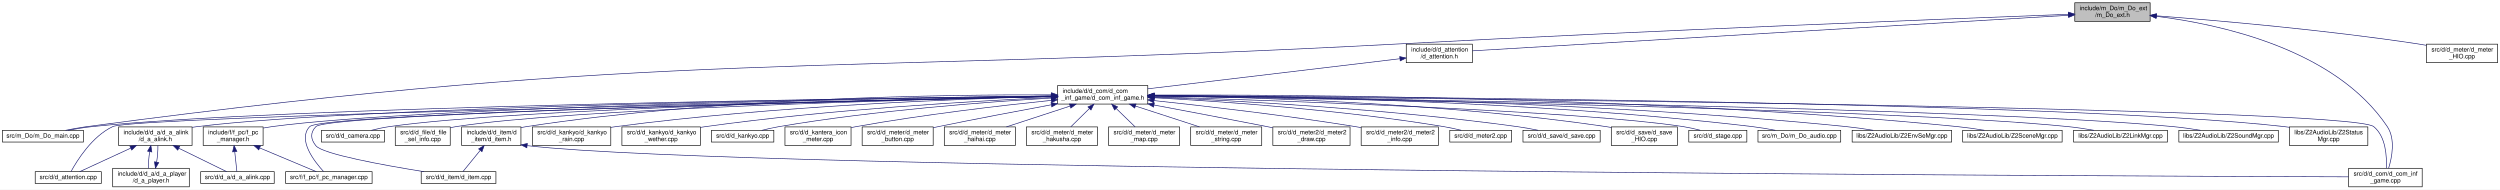
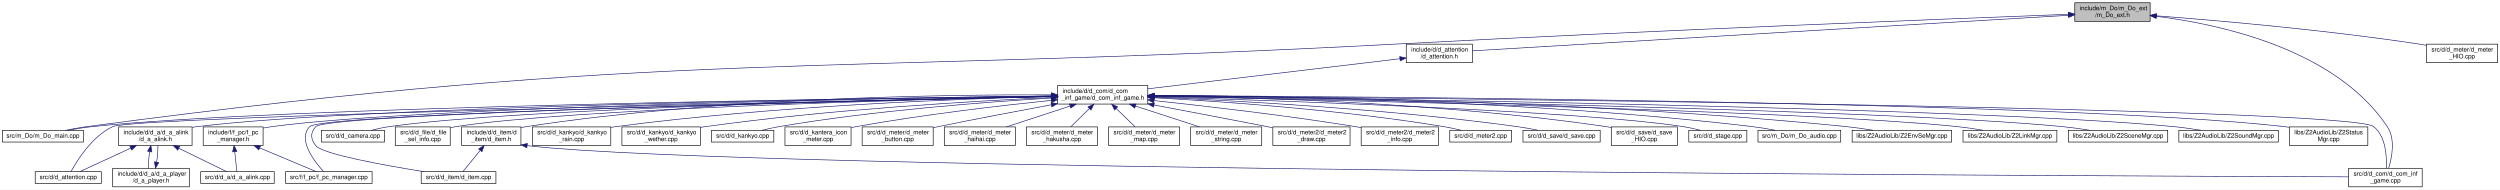
<svg xmlns="http://www.w3.org/2000/svg" xmlns:xlink="http://www.w3.org/1999/xlink" width="4048pt" height="307pt" viewBox="0.00 0.00 4048.00 307.00">
  <g id="graph0" class="graph" transform="scale(1 1) rotate(0) translate(4 303)">
    <polygon fill="white" stroke="transparent" points="-4,4 -4,-303 4044,-303 4044,4 -4,4" />
    <g id="node1" class="node">
      <g id="a_node1">
        <a xlink:title=" ">
          <polygon fill="#bfbfbf" stroke="black" points="3355.5,-268.5 3355.5,-298.5 3477.5,-298.5 3477.5,-268.5 3355.5,-268.5" />
          <text text-anchor="start" x="3363.5" y="-286.5" font-family="Helvetica,sans-Serif" font-size="10.00">include/m_Do/m_Do_ext</text>
          <text text-anchor="middle" x="3416.5" y="-275.5" font-family="Helvetica,sans-Serif" font-size="10.00">/m_Do_ext.h</text>
        </a>
      </g>
    </g>
    <g id="node2" class="node">
      <g id="a_node2">
        <a xlink:href="d__com__inf__game_8cpp.html" target="_top" xlink:title=" ">
          <polygon fill="white" stroke="black" points="3799,-0.5 3799,-30.5 3918,-30.5 3918,-0.5 3799,-0.5" />
          <text text-anchor="start" x="3807" y="-18.5" font-family="Helvetica,sans-Serif" font-size="10.00">src/d/d_com/d_com_inf</text>
          <text text-anchor="middle" x="3858.5" y="-7.5" font-family="Helvetica,sans-Serif" font-size="10.00">_game.cpp</text>
        </a>
      </g>
    </g>
    <g id="edge1" class="edge">
      <path fill="none" stroke="midnightblue" d="M3487.51,-276.63C3590.34,-263.87 3777.54,-223.69 3861.5,-98 3875.03,-77.75 3869.02,-47.92 3863.63,-30.52" />
      <polygon fill="midnightblue" stroke="midnightblue" points="3487.04,-273.16 3477.53,-277.81 3487.87,-280.11 3487.04,-273.16" />
    </g>
    <g id="node3" class="node">
      <g id="a_node3">
        <a xlink:href="d__meter__HIO_8cpp.html" target="_top" xlink:title=" ">
          <polygon fill="white" stroke="black" points="3925,-201.5 3925,-231.5 4040,-231.5 4040,-201.5 3925,-201.5" />
          <text text-anchor="start" x="3933" y="-219.5" font-family="Helvetica,sans-Serif" font-size="10.00">src/d/d_meter/d_meter</text>
          <text text-anchor="middle" x="3982.5" y="-208.5" font-family="Helvetica,sans-Serif" font-size="10.00">_HIO.cpp</text>
        </a>
      </g>
    </g>
    <g id="edge2" class="edge">
      <path fill="none" stroke="midnightblue" d="M3487.78,-277.39C3584.05,-270 3760.82,-254.67 3910.5,-232 3915.16,-231.29 3919.98,-230.49 3924.82,-229.63" />
      <polygon fill="midnightblue" stroke="midnightblue" points="3487.29,-273.92 3477.58,-278.17 3487.82,-280.9 3487.29,-273.92" />
    </g>
    <g id="node4" class="node">
      <g id="a_node4">
        <a xlink:href="m__Do__main_8cpp.html" target="_top" xlink:title=" ">
          <polygon fill="white" stroke="black" points="0,-73 0,-92 131,-92 131,-73 0,-73" />
          <text text-anchor="middle" x="65.5" y="-80" font-family="Helvetica,sans-Serif" font-size="10.00">src/m_Do/m_Do_main.cpp</text>
        </a>
      </g>
    </g>
    <g id="edge3" class="edge">
      <path fill="none" stroke="midnightblue" d="M3345.04,-279.85C3164.03,-273.02 2672.72,-253.85 2263.5,-232 1317.64,-181.5 1075.44,-222.84 136.5,-98 125.28,-96.51 113.17,-94.27 102.19,-92" />
      <polygon fill="midnightblue" stroke="midnightblue" points="3345.11,-283.35 3355.23,-280.23 3345.37,-276.36 3345.11,-283.35" />
    </g>
    <g id="node5" class="node">
      <g id="a_node5">
        <a xlink:href="d__attention_8h.html" target="_top" xlink:title=" ">
          <polygon fill="white" stroke="black" points="2273,-201.5 2273,-231.5 2380,-231.5 2380,-201.5 2273,-201.5" />
          <text text-anchor="start" x="2281" y="-219.5" font-family="Helvetica,sans-Serif" font-size="10.00">include/d/d_attention</text>
          <text text-anchor="middle" x="2326.5" y="-208.5" font-family="Helvetica,sans-Serif" font-size="10.00">/d_attention.h</text>
        </a>
      </g>
    </g>
    <g id="edge4" class="edge">
      <path fill="none" stroke="midnightblue" d="M3345.18,-278.25C3141.41,-266.1 2559.84,-231.41 2380.09,-220.7" />
      <polygon fill="midnightblue" stroke="midnightblue" points="3344.98,-281.74 3355.17,-278.84 3345.39,-274.75 3344.98,-281.74" />
    </g>
    <g id="node6" class="node">
      <g id="a_node6">
        <a xlink:href="d__com__inf__game_8h.html" target="_top" xlink:title=" ">
          <polygon fill="white" stroke="black" points="1708.5,-134.5 1708.5,-164.5 1854.5,-164.5 1854.5,-134.5 1708.5,-134.5" />
          <text text-anchor="start" x="1716.5" y="-152.5" font-family="Helvetica,sans-Serif" font-size="10.00">include/d/d_com/d_com</text>
          <text text-anchor="middle" x="1781.5" y="-141.5" font-family="Helvetica,sans-Serif" font-size="10.00">_inf_game/d_com_inf_game.h</text>
        </a>
      </g>
    </g>
    <g id="edge5" class="edge">
      <path fill="none" stroke="midnightblue" d="M2262.6,-207.88C2160.71,-195.73 1961.98,-172.02 1854.58,-159.22" />
      <polygon fill="midnightblue" stroke="midnightblue" points="2262.41,-211.38 2272.75,-209.09 2263.24,-204.43 2262.41,-211.38" />
    </g>
    <g id="edge8" class="edge">
      <path fill="none" stroke="midnightblue" d="M1864.83,-147.84C2245.3,-144.65 3800.58,-129.67 3839.5,-98 3859.33,-81.86 3860.88,-49.39 3859.9,-30.67" />
      <polygon fill="midnightblue" stroke="midnightblue" points="1864.69,-144.34 1854.72,-147.92 1864.75,-151.34 1864.69,-144.34" />
    </g>
    <g id="edge28" class="edge">
      <path fill="none" stroke="midnightblue" d="M1697.83,-147.56C1408.46,-144.05 451.16,-130.24 145.5,-98 132.59,-96.64 118.62,-94.38 106.03,-92.05" />
      <polygon fill="midnightblue" stroke="midnightblue" points="1698.2,-151.06 1708.25,-147.69 1698.29,-144.07 1698.2,-151.06" />
    </g>
    <g id="node7" class="node">
      <g id="a_node7">
        <a xlink:href="d__attention_8cpp.html" target="_top" xlink:title=" ">
          <polygon fill="white" stroke="black" points="53,-6 53,-25 160,-25 160,-6 53,-6" />
          <text text-anchor="middle" x="106.5" y="-13" font-family="Helvetica,sans-Serif" font-size="10.00">src/d/d_attention.cpp</text>
        </a>
      </g>
    </g>
    <g id="edge6" class="edge">
      <path fill="none" stroke="midnightblue" d="M1698.13,-146.77C1373.91,-139.92 213.18,-114.3 178.5,-98 145.01,-82.26 120.6,-42.85 110.99,-25.24" />
      <polygon fill="midnightblue" stroke="midnightblue" points="1698.32,-150.27 1708.39,-146.98 1698.47,-143.27 1698.32,-150.27" />
    </g>
    <g id="node8" class="node">
      <g id="a_node8">
        <a xlink:href="d__camera_8cpp.html" target="_top" xlink:title=" ">
          <polygon fill="white" stroke="black" points="516.5,-73 516.5,-92 618.5,-92 618.5,-73 516.5,-73" />
          <text text-anchor="middle" x="567.5" y="-80" font-family="Helvetica,sans-Serif" font-size="10.00">src/d/d_camera.cpp</text>
        </a>
      </g>
    </g>
    <g id="edge7" class="edge">
      <path fill="none" stroke="midnightblue" d="M1698.1,-146.99C1469.04,-142.5 833.55,-127.67 626.5,-98 616.89,-96.62 606.57,-94.36 597.29,-92.03" />
      <polygon fill="midnightblue" stroke="midnightblue" points="1698.3,-150.49 1708.37,-147.19 1698.44,-143.5 1698.3,-150.49" />
    </g>
    <g id="node9" class="node">
      <g id="a_node9">
        <a xlink:href="d__file__sel__info_8cpp.html" target="_top" xlink:title=" ">
          <polygon fill="white" stroke="black" points="636,-67.5 636,-97.5 725,-97.5 725,-67.5 636,-67.5" />
          <text text-anchor="start" x="644" y="-85.5" font-family="Helvetica,sans-Serif" font-size="10.00">src/d/d_file/d_file</text>
          <text text-anchor="middle" x="680.5" y="-74.5" font-family="Helvetica,sans-Serif" font-size="10.00">_sel_info.cpp</text>
        </a>
      </g>
    </g>
    <g id="edge9" class="edge">
      <path fill="none" stroke="midnightblue" d="M1698.1,-146.78C1484.13,-142 919.58,-126.97 734.5,-98 731.43,-97.52 728.29,-96.93 725.13,-96.27" />
      <polygon fill="midnightblue" stroke="midnightblue" points="1698.25,-150.29 1708.32,-147.01 1698.4,-143.29 1698.25,-150.29" />
    </g>
    <g id="node10" class="node">
      <g id="a_node10">
        <a xlink:href="d__item_8cpp.html" target="_top" xlink:title=" ">
          <polygon fill="white" stroke="black" points="678,-6 678,-25 799,-25 799,-6 678,-6" />
          <text text-anchor="middle" x="738.5" y="-13" font-family="Helvetica,sans-Serif" font-size="10.00">src/d/d_item/d_item.cpp</text>
        </a>
      </g>
    </g>
    <g id="edge10" class="edge">
      <path fill="none" stroke="midnightblue" d="M1698.3,-146.74C1418.55,-140.63 528.18,-119.52 507.5,-98 497.95,-88.07 498.86,-77.73 507.5,-67 518.49,-53.35 617.59,-35.44 682.37,-25.03" />
      <polygon fill="midnightblue" stroke="midnightblue" points="1698.31,-150.24 1708.39,-146.96 1698.47,-143.24 1698.31,-150.24" />
    </g>
    <g id="node11" class="node">
      <g id="a_node11">
        <a xlink:href="d__kankyo__rain_8cpp.html" target="_top" xlink:title=" ">
          <polygon fill="white" stroke="black" points="858,-67.5 858,-97.5 985,-97.5 985,-67.5 858,-67.5" />
          <text text-anchor="start" x="866" y="-85.5" font-family="Helvetica,sans-Serif" font-size="10.00">src/d/d_kankyo/d_kankyo</text>
          <text text-anchor="middle" x="921.5" y="-74.5" font-family="Helvetica,sans-Serif" font-size="10.00">_rain.cpp</text>
        </a>
      </g>
    </g>
    <g id="edge11" class="edge">
      <path fill="none" stroke="midnightblue" d="M1698.3,-146.85C1554.17,-143.17 1248.99,-131.76 993.5,-98 990.72,-97.63 987.88,-97.22 985.03,-96.78" />
      <polygon fill="midnightblue" stroke="midnightblue" points="1698.31,-150.35 1708.39,-147.1 1698.48,-143.35 1698.31,-150.35" />
    </g>
    <g id="node12" class="node">
      <g id="a_node12">
        <a xlink:href="d__kankyo__wether_8cpp.html" target="_top" xlink:title=" ">
          <polygon fill="white" stroke="black" points="1003,-67.5 1003,-97.5 1130,-97.5 1130,-67.5 1003,-67.5" />
          <text text-anchor="start" x="1011" y="-85.5" font-family="Helvetica,sans-Serif" font-size="10.00">src/d/d_kankyo/d_kankyo</text>
          <text text-anchor="middle" x="1066.5" y="-74.5" font-family="Helvetica,sans-Serif" font-size="10.00">_wether.cpp</text>
        </a>
      </g>
    </g>
    <g id="edge12" class="edge">
      <path fill="none" stroke="midnightblue" d="M1698.3,-145.17C1575.4,-139.52 1338.33,-125.87 1138.5,-98 1135.72,-97.61 1132.89,-97.18 1130.03,-96.73" />
      <polygon fill="midnightblue" stroke="midnightblue" points="1698.24,-148.67 1708.39,-145.63 1698.56,-141.68 1698.24,-148.67" />
    </g>
    <g id="node13" class="node">
      <g id="a_node13">
        <a xlink:href="d__kankyo_8cpp.html" target="_top" xlink:title=" ">
          <polygon fill="white" stroke="black" points="1148,-73 1148,-92 1249,-92 1249,-73 1148,-73" />
          <text text-anchor="middle" x="1198.5" y="-80" font-family="Helvetica,sans-Serif" font-size="10.00">src/d/d_kankyo.cpp</text>
        </a>
      </g>
    </g>
    <g id="edge13" class="edge">
      <path fill="none" stroke="midnightblue" d="M1698.05,-144.2C1594.24,-137.99 1411.84,-124.26 1257.5,-98 1248.35,-96.44 1238.52,-94.24 1229.56,-92.03" />
      <polygon fill="midnightblue" stroke="midnightblue" points="1697.97,-147.7 1708.16,-144.79 1698.38,-140.71 1697.97,-147.7" />
    </g>
    <g id="node14" class="node">
      <g id="a_node14">
        <a xlink:href="d__kantera__icon__meter_8cpp.html" target="_top" xlink:title=" ">
          <polygon fill="white" stroke="black" points="1267,-67.5 1267,-97.5 1374,-97.5 1374,-67.5 1267,-67.5" />
          <text text-anchor="start" x="1275" y="-85.5" font-family="Helvetica,sans-Serif" font-size="10.00">src/d/d_kantera_icon</text>
          <text text-anchor="middle" x="1320.5" y="-74.5" font-family="Helvetica,sans-Serif" font-size="10.00">_meter.cpp</text>
        </a>
      </g>
    </g>
    <g id="edge14" class="edge">
      <path fill="none" stroke="midnightblue" d="M1698.21,-140.5C1617.22,-132.13 1490.91,-117.48 1382.5,-98 1379.78,-97.51 1377,-96.98 1374.2,-96.42" />
      <polygon fill="midnightblue" stroke="midnightblue" points="1698.04,-144.01 1708.35,-141.54 1698.76,-137.04 1698.04,-144.01" />
    </g>
    <g id="node15" class="node">
      <g id="a_node15">
        <a xlink:href="d__meter__button_8cpp.html" target="_top" xlink:title=" ">
          <polygon fill="white" stroke="black" points="1392,-67.5 1392,-97.5 1507,-97.5 1507,-67.5 1392,-67.5" />
          <text text-anchor="start" x="1400" y="-85.5" font-family="Helvetica,sans-Serif" font-size="10.00">src/d/d_meter/d_meter</text>
          <text text-anchor="middle" x="1449.5" y="-74.5" font-family="Helvetica,sans-Serif" font-size="10.00">_button.cpp</text>
        </a>
      </g>
    </g>
    <g id="edge15" class="edge">
      <path fill="none" stroke="midnightblue" d="M1698.35,-133.35C1645.84,-123.62 1576.61,-110.51 1515.5,-98 1512.74,-97.44 1509.92,-96.85 1507.07,-96.25" />
      <polygon fill="midnightblue" stroke="midnightblue" points="1697.82,-136.81 1708.28,-135.18 1699.09,-129.92 1697.82,-136.81" />
    </g>
    <g id="node16" class="node">
      <g id="a_node16">
        <a xlink:href="d__meter__haihai_8cpp.html" target="_top" xlink:title=" ">
          <polygon fill="white" stroke="black" points="1525,-67.5 1525,-97.5 1640,-97.5 1640,-67.5 1525,-67.5" />
          <text text-anchor="start" x="1533" y="-85.5" font-family="Helvetica,sans-Serif" font-size="10.00">src/d/d_meter/d_meter</text>
          <text text-anchor="middle" x="1582.5" y="-74.5" font-family="Helvetica,sans-Serif" font-size="10.00">_haihai.cpp</text>
        </a>
      </g>
    </g>
    <g id="edge16" class="edge">
      <path fill="none" stroke="midnightblue" d="M1728.62,-131.23C1696.43,-120.71 1655.83,-107.45 1625.6,-97.58" />
      <polygon fill="midnightblue" stroke="midnightblue" points="1727.73,-134.62 1738.32,-134.4 1729.9,-127.96 1727.73,-134.62" />
    </g>
    <g id="node17" class="node">
      <g id="a_node17">
        <a xlink:href="d__meter__hakusha_8cpp.html" target="_top" xlink:title=" ">
          <polygon fill="white" stroke="black" points="1658,-67.5 1658,-97.5 1773,-97.5 1773,-67.5 1658,-67.5" />
          <text text-anchor="start" x="1666" y="-85.5" font-family="Helvetica,sans-Serif" font-size="10.00">src/d/d_meter/d_meter</text>
          <text text-anchor="middle" x="1715.5" y="-74.5" font-family="Helvetica,sans-Serif" font-size="10.00">_hakusha.cpp</text>
        </a>
      </g>
    </g>
    <g id="edge17" class="edge">
      <path fill="none" stroke="midnightblue" d="M1759.99,-127.31C1750.09,-117.56 1738.61,-106.26 1729.79,-97.58" />
      <polygon fill="midnightblue" stroke="midnightblue" points="1757.6,-129.87 1767.18,-134.4 1762.51,-124.89 1757.6,-129.87" />
    </g>
    <g id="node18" class="node">
      <g id="a_node18">
        <a xlink:href="d__meter__map_8cpp.html" target="_top" xlink:title=" ">
          <polygon fill="white" stroke="black" points="1791,-67.5 1791,-97.5 1906,-97.5 1906,-67.5 1791,-67.5" />
          <text text-anchor="start" x="1799" y="-85.5" font-family="Helvetica,sans-Serif" font-size="10.00">src/d/d_meter/d_meter</text>
          <text text-anchor="middle" x="1848.5" y="-74.5" font-family="Helvetica,sans-Serif" font-size="10.00">_map.cpp</text>
        </a>
      </g>
    </g>
    <g id="edge18" class="edge">
      <path fill="none" stroke="midnightblue" d="M1803.34,-127.31C1813.39,-117.56 1825.04,-106.26 1833.99,-97.58" />
      <polygon fill="midnightblue" stroke="midnightblue" points="1800.78,-124.92 1796.04,-134.4 1805.65,-129.94 1800.78,-124.92" />
    </g>
    <g id="node19" class="node">
      <g id="a_node19">
        <a xlink:href="d__meter__string_8cpp.html" target="_top" xlink:title=" ">
          <polygon fill="white" stroke="black" points="1924,-67.5 1924,-97.5 2039,-97.5 2039,-67.5 1924,-67.5" />
          <text text-anchor="start" x="1932" y="-85.5" font-family="Helvetica,sans-Serif" font-size="10.00">src/d/d_meter/d_meter</text>
          <text text-anchor="middle" x="1981.5" y="-74.5" font-family="Helvetica,sans-Serif" font-size="10.00">_string.cpp</text>
        </a>
      </g>
    </g>
    <g id="edge19" class="edge">
      <path fill="none" stroke="midnightblue" d="M1834.65,-131.23C1867,-120.71 1907.81,-107.45 1938.19,-97.58" />
      <polygon fill="midnightblue" stroke="midnightblue" points="1833.33,-127.98 1824.9,-134.4 1835.49,-134.63 1833.33,-127.98" />
    </g>
    <g id="node20" class="node">
      <g id="a_node20">
        <a xlink:href="d__meter2__draw_8cpp.html" target="_top" xlink:title=" ">
          <polygon fill="white" stroke="black" points="2057,-67.5 2057,-97.5 2182,-97.5 2182,-67.5 2057,-67.5" />
          <text text-anchor="start" x="2065" y="-85.5" font-family="Helvetica,sans-Serif" font-size="10.00">src/d/d_meter2/d_meter2</text>
          <text text-anchor="middle" x="2119.5" y="-74.5" font-family="Helvetica,sans-Serif" font-size="10.00">_draw.cpp</text>
        </a>
      </g>
    </g>
    <g id="edge20" class="edge">
      <path fill="none" stroke="midnightblue" d="M1864.58,-132.97C1917.06,-123.1 1986.29,-109.97 2047.5,-98 2050.5,-97.41 2053.58,-96.81 2056.68,-96.19" />
      <polygon fill="midnightblue" stroke="midnightblue" points="1863.83,-129.55 1854.65,-134.84 1865.12,-136.43 1863.83,-129.55" />
    </g>
    <g id="node21" class="node">
      <g id="a_node21">
        <a xlink:href="d__meter2__info_8cpp.html" target="_top" xlink:title=" ">
          <polygon fill="white" stroke="black" points="2200,-67.5 2200,-97.5 2325,-97.5 2325,-67.5 2200,-67.5" />
          <text text-anchor="start" x="2208" y="-85.5" font-family="Helvetica,sans-Serif" font-size="10.00">src/d/d_meter2/d_meter2</text>
          <text text-anchor="middle" x="2262.5" y="-74.5" font-family="Helvetica,sans-Serif" font-size="10.00">_info.cpp</text>
        </a>
      </g>
    </g>
    <g id="edge21" class="edge">
      <path fill="none" stroke="midnightblue" d="M1864.62,-140.11C1947.44,-131.3 2078.13,-116.23 2190.5,-98 2193.52,-97.51 2196.61,-96.98 2199.72,-96.43" />
      <polygon fill="midnightblue" stroke="midnightblue" points="1864.09,-136.64 1854.51,-141.18 1864.82,-143.6 1864.09,-136.64" />
    </g>
    <g id="node22" class="node">
      <g id="a_node22">
        <a xlink:href="d__meter2_8cpp.html" target="_top" xlink:title=" ">
          <polygon fill="white" stroke="black" points="2343.5,-73 2343.5,-92 2443.5,-92 2443.5,-73 2343.5,-73" />
          <text text-anchor="middle" x="2393.5" y="-80" font-family="Helvetica,sans-Serif" font-size="10.00">src/d/d_meter2.cpp</text>
        </a>
      </g>
    </g>
    <g id="edge22" class="edge">
      <path fill="none" stroke="midnightblue" d="M1864.93,-144.66C1973.45,-138.81 2168.64,-125.31 2333.5,-98 2342.8,-96.46 2352.8,-94.26 2361.92,-92.05" />
      <polygon fill="midnightblue" stroke="midnightblue" points="1864.51,-141.18 1854.71,-145.21 1864.88,-148.17 1864.51,-141.18" />
    </g>
    <g id="node23" class="node">
      <g id="a_node23">
        <a xlink:href="d__save_8cpp.html" target="_top" xlink:title=" ">
          <polygon fill="white" stroke="black" points="2462,-73 2462,-92 2587,-92 2587,-73 2462,-73" />
          <text text-anchor="middle" x="2524.5" y="-80" font-family="Helvetica,sans-Serif" font-size="10.00">src/d/d_save/d_save.cpp</text>
        </a>
      </g>
    </g>
    <g id="edge23" class="edge">
      <path fill="none" stroke="midnightblue" d="M1864.85,-145.54C1992.07,-140.28 2242.07,-126.99 2452.5,-98 2463.62,-96.47 2475.6,-94.28 2486.54,-92.06" />
      <polygon fill="midnightblue" stroke="midnightblue" points="1864.64,-142.05 1854.79,-145.95 1864.93,-149.04 1864.64,-142.05" />
    </g>
    <g id="node24" class="node">
      <g id="a_node24">
        <a xlink:href="d__save__HIO_8cpp.html" target="_top" xlink:title=" ">
          <polygon fill="white" stroke="black" points="2605,-67.5 2605,-97.5 2712,-97.5 2712,-67.5 2605,-67.5" />
          <text text-anchor="start" x="2613" y="-85.5" font-family="Helvetica,sans-Serif" font-size="10.00">src/d/d_save/d_save</text>
          <text text-anchor="middle" x="2658.5" y="-74.5" font-family="Helvetica,sans-Serif" font-size="10.00">_HIO.cpp</text>
        </a>
      </g>
    </g>
    <g id="edge24" class="edge">
      <path fill="none" stroke="midnightblue" d="M1865.08,-147.94C2013.23,-145.91 2331.29,-136.95 2596.5,-98 2599.23,-97.6 2602.03,-97.14 2604.84,-96.63" />
      <polygon fill="midnightblue" stroke="midnightblue" points="1864.66,-144.44 1854.71,-148.07 1864.75,-151.44 1864.66,-144.44" />
    </g>
    <g id="node25" class="node">
      <g id="a_node25">
        <a xlink:href="d__stage_8cpp.html" target="_top" xlink:title=" ">
          <polygon fill="white" stroke="black" points="2730.5,-73 2730.5,-92 2824.5,-92 2824.5,-73 2730.5,-73" />
          <text text-anchor="middle" x="2777.5" y="-80" font-family="Helvetica,sans-Serif" font-size="10.00">src/d/d_stage.cpp</text>
        </a>
      </g>
    </g>
    <g id="edge25" class="edge">
      <path fill="none" stroke="midnightblue" d="M1864.69,-146.16C2062.69,-140.25 2557.59,-123.36 2721.5,-98 2730.53,-96.6 2740.22,-94.37 2748.95,-92.06" />
      <polygon fill="midnightblue" stroke="midnightblue" points="1864.53,-142.67 1854.64,-146.46 1864.74,-149.66 1864.53,-142.67" />
    </g>
    <g id="node26" class="node">
      <g id="a_node26">
        <a xlink:href="f__pc__manager_8cpp.html" target="_top" xlink:title=" ">
          <polygon fill="white" stroke="black" points="458.5,-6 458.5,-25 598.5,-25 598.5,-6 458.5,-6" />
          <text text-anchor="middle" x="528.5" y="-13" font-family="Helvetica,sans-Serif" font-size="10.00">src/f/f_pc/f_pc_manager.cpp</text>
        </a>
      </g>
    </g>
    <g id="edge26" class="edge">
      <path fill="none" stroke="midnightblue" d="M1698.13,-146.76C1416.73,-140.7 518.36,-119.69 497.5,-98 477.36,-77.05 504.87,-41.68 519.88,-25.31" />
      <polygon fill="midnightblue" stroke="midnightblue" points="1698.2,-150.26 1708.28,-146.98 1698.35,-143.27 1698.2,-150.26" />
    </g>
    <g id="node27" class="node">
      <g id="a_node27">
        <a xlink:href="m__Do__audio_8cpp.html" target="_top" xlink:title=" ">
          <polygon fill="white" stroke="black" points="2842.5,-73 2842.5,-92 2976.5,-92 2976.5,-73 2842.5,-73" />
          <text text-anchor="middle" x="2909.5" y="-80" font-family="Helvetica,sans-Serif" font-size="10.00">src/m_Do/m_Do_audio.cpp</text>
        </a>
      </g>
    </g>
    <g id="edge27" class="edge">
      <path fill="none" stroke="midnightblue" d="M1864.91,-148.47C2043.29,-147.53 2474.82,-140.61 2833.5,-98 2845.64,-96.56 2858.75,-94.31 2870.61,-92.01" />
      <polygon fill="midnightblue" stroke="midnightblue" points="1864.79,-144.97 1854.81,-148.52 1864.83,-151.97 1864.79,-144.97" />
    </g>
    <g id="node28" class="node">
      <g id="a_node28">
        <a xlink:href="Z2EnvSeMgr_8cpp.html" target="_top" xlink:title=" ">
          <polygon fill="white" stroke="black" points="2995,-73 2995,-92 3156,-92 3156,-73 2995,-73" />
          <text text-anchor="middle" x="3075.5" y="-80" font-family="Helvetica,sans-Serif" font-size="10.00">libs/Z2AudioLib/Z2EnvSeMgr.cpp</text>
        </a>
      </g>
    </g>
    <g id="edge29" class="edge">
      <path fill="none" stroke="midnightblue" d="M1864.89,-148.38C2060.89,-147.36 2566.04,-140.44 2985.5,-98 2999.67,-96.57 3015,-94.35 3028.93,-92.08" />
      <polygon fill="midnightblue" stroke="midnightblue" points="1864.65,-144.88 1854.66,-148.43 1864.68,-151.88 1864.65,-144.88" />
    </g>
    <g id="node29" class="node">
      <g id="a_node29">
-         <a xlink:href="Z2SceneMgr_8cpp.html" target="_top" xlink:title=" ">
-           <polygon fill="white" stroke="black" points="3174,-73 3174,-92 3335,-92 3335,-73 3174,-73" />
-           <text text-anchor="middle" x="3254.5" y="-80" font-family="Helvetica,sans-Serif" font-size="10.00">libs/Z2AudioLib/Z2SceneMgr.cpp</text>
+         <a xlink:href="Z2LinkMgr_8cpp.html" target="_top" xlink:title=" ">
+           <polygon fill="white" stroke="black" points="3174.5,-73 3174.5,-92 3326.5,-92 3326.5,-73 3174.5,-73" />
+           <text text-anchor="middle" x="3250.5" y="-80" font-family="Helvetica,sans-Serif" font-size="10.00">libs/Z2AudioLib/Z2LinkMgr.cpp</text>
        </a>
      </g>
    </g>
    <g id="edge30" class="edge">
-       <path fill="none" stroke="midnightblue" d="M1865.17,-149.08C2081.06,-149.8 2674.39,-146.77 3165.5,-98 3179.68,-96.59 3195.02,-94.35 3208.91,-92.05" />
-       <polygon fill="midnightblue" stroke="midnightblue" points="1864.88,-145.58 1854.87,-149.04 1864.85,-152.58 1864.88,-145.58" />
+       <path fill="none" stroke="midnightblue" d="M1864.76,-146.91C2123.43,-141.74 2911.04,-124.23 3165.5,-98 3179.05,-96.6 3193.71,-94.37 3206.97,-92.07" />
+       <polygon fill="midnightblue" stroke="midnightblue" points="1864.6,-143.41 1854.68,-147.11 1864.74,-150.41 1864.6,-143.41" />
    </g>
    <g id="node30" class="node">
      <g id="a_node30">
-         <a xlink:href="Z2LinkMgr_8cpp.html" target="_top" xlink:title=" ">
-           <polygon fill="white" stroke="black" points="3353.5,-73 3353.5,-92 3505.5,-92 3505.5,-73 3353.5,-73" />
-           <text text-anchor="middle" x="3429.5" y="-80" font-family="Helvetica,sans-Serif" font-size="10.00">libs/Z2AudioLib/Z2LinkMgr.cpp</text>
+         <a xlink:href="Z2SceneMgr_8cpp.html" target="_top" xlink:title=" ">
+           <polygon fill="white" stroke="black" points="3345,-73 3345,-92 3506,-92 3506,-73 3345,-73" />
+           <text text-anchor="middle" x="3425.5" y="-80" font-family="Helvetica,sans-Serif" font-size="10.00">libs/Z2AudioLib/Z2SceneMgr.cpp</text>
        </a>
      </g>
    </g>
    <g id="edge31" class="edge">
-       <path fill="none" stroke="midnightblue" d="M1864.77,-147.31C2145.15,-143.08 3053.49,-127.38 3344.5,-98 3358.2,-96.62 3373.03,-94.35 3386.41,-92.02" />
-       <polygon fill="midnightblue" stroke="midnightblue" points="1864.61,-143.81 1854.67,-147.46 1864.72,-150.81 1864.61,-143.81" />
+       <path fill="none" stroke="midnightblue" d="M1864.76,-147.19C2144.05,-142.59 3046.2,-125.89 3335.5,-98 3349.99,-96.6 3365.69,-94.34 3379.86,-92.01" />
+       <polygon fill="midnightblue" stroke="midnightblue" points="1864.64,-143.7 1854.7,-147.36 1864.75,-150.69 1864.64,-143.7" />
    </g>
    <g id="node31" class="node">
      <g id="a_node31">
        <a xlink:href="Z2SoundMgr_8cpp.html" target="_top" xlink:title=" ">
          <polygon fill="white" stroke="black" points="3524,-73 3524,-92 3685,-92 3685,-73 3524,-73" />
          <text text-anchor="middle" x="3604.5" y="-80" font-family="Helvetica,sans-Serif" font-size="10.00">libs/Z2AudioLib/Z2SoundMgr.cpp</text>
        </a>
      </g>
    </g>
    <g id="edge32" class="edge">
-       <path fill="none" stroke="midnightblue" d="M1865,-147.51C2165.11,-143.74 3188.56,-128.87 3514.5,-98 3529,-96.63 3544.7,-94.37 3558.86,-92.04" />
-       <polygon fill="midnightblue" stroke="midnightblue" points="1864.59,-144.02 1854.63,-147.64 1864.67,-151.02 1864.59,-144.02" />
+       <path fill="none" stroke="midnightblue" d="M1865.05,-147.53C2165.34,-143.83 3189.4,-129.17 3515.5,-98 3529.84,-96.63 3545.36,-94.37 3559.37,-92.04" />
+       <polygon fill="midnightblue" stroke="midnightblue" points="1864.63,-144.04 1854.67,-147.66 1864.72,-151.04 1864.63,-144.04" />
    </g>
    <g id="node32" class="node">
      <g id="a_node32">
        <a xlink:href="Z2StatusMgr_8cpp.html" target="_top" xlink:title=" ">
          <polygon fill="white" stroke="black" points="3703,-67.5 3703,-97.5 3830,-97.5 3830,-67.5 3703,-67.5" />
          <text text-anchor="start" x="3711" y="-85.5" font-family="Helvetica,sans-Serif" font-size="10.00">libs/Z2AudioLib/Z2Status</text>
          <text text-anchor="middle" x="3766.5" y="-74.5" font-family="Helvetica,sans-Serif" font-size="10.00">Mgr.cpp</text>
        </a>
      </g>
    </g>
    <g id="edge33" class="edge">
      <path fill="none" stroke="midnightblue" d="M1864.75,-148.21C2184.24,-146.81 3332.09,-138.97 3694.5,-98 3697.29,-97.68 3700.13,-97.32 3702.99,-96.91" />
      <polygon fill="midnightblue" stroke="midnightblue" points="1864.62,-144.71 1854.63,-148.26 1864.65,-151.71 1864.62,-144.71" />
    </g>
    <g id="node33" class="node">
      <g id="a_node33">
        <a xlink:href="d__a__alink_8h.html" target="_top" xlink:title=" ">
          <polygon fill="white" stroke="black" points="188,-67.5 188,-97.5 307,-97.5 307,-67.5 188,-67.5" />
          <text text-anchor="start" x="196" y="-85.5" font-family="Helvetica,sans-Serif" font-size="10.00">include/d/d_a/d_a_alink</text>
          <text text-anchor="middle" x="247.5" y="-74.5" font-family="Helvetica,sans-Serif" font-size="10.00">/d_a_alink.h</text>
        </a>
      </g>
    </g>
    <g id="edge34" class="edge">
      <path fill="none" stroke="midnightblue" d="M1698.37,-147.56C1429.63,-144.21 586.11,-131.25 315.5,-98 312.74,-97.66 309.94,-97.27 307.1,-96.83" />
      <polygon fill="midnightblue" stroke="midnightblue" points="1698.4,-151.06 1708.45,-147.68 1698.49,-144.06 1698.4,-151.06" />
    </g>
    <g id="node36" class="node">
      <g id="a_node36">
        <a xlink:href="d__item_8h.html" target="_top" xlink:title=" ">
          <polygon fill="white" stroke="black" points="743.5,-67.5 743.5,-97.5 839.5,-97.5 839.5,-67.5 743.5,-67.5" />
          <text text-anchor="start" x="751.5" y="-85.5" font-family="Helvetica,sans-Serif" font-size="10.00">include/d/d_item/d</text>
          <text text-anchor="middle" x="791.5" y="-74.5" font-family="Helvetica,sans-Serif" font-size="10.00">_item/d_item.h</text>
        </a>
      </g>
    </g>
    <g id="edge39" class="edge">
      <path fill="none" stroke="midnightblue" d="M1697.93,-149.41C1534.01,-150.01 1159.18,-145.46 848.5,-98 845.57,-97.55 842.58,-97.02 839.57,-96.43" />
      <polygon fill="midnightblue" stroke="midnightblue" points="1698.44,-152.91 1708.42,-149.37 1698.4,-145.91 1698.44,-152.91" />
    </g>
    <g id="node37" class="node">
      <g id="a_node37">
        <a xlink:href="f__pc__manager_8h.html" target="_top" xlink:title=" ">
          <polygon fill="white" stroke="black" points="325,-67.5 325,-97.5 422,-97.5 422,-67.5 325,-67.5" />
          <text text-anchor="start" x="333" y="-85.5" font-family="Helvetica,sans-Serif" font-size="10.00">include/f/f_pc/f_pc</text>
          <text text-anchor="middle" x="373.5" y="-74.5" font-family="Helvetica,sans-Serif" font-size="10.00">_manager.h</text>
        </a>
      </g>
    </g>
    <g id="edge42" class="edge">
      <path fill="none" stroke="midnightblue" d="M1697.94,-147.43C1443.73,-143.84 682.11,-130.58 436.5,-98 431.83,-97.38 426.99,-96.57 422.17,-95.66" />
      <polygon fill="midnightblue" stroke="midnightblue" points="1698.17,-150.93 1708.21,-147.57 1698.26,-143.93 1698.17,-150.93" />
    </g>
    <g id="edge35" class="edge">
      <path fill="none" stroke="midnightblue" d="M207.65,-63.13C180.52,-50.62 145.85,-34.64 124.95,-25.01" />
      <polygon fill="midnightblue" stroke="midnightblue" points="206.36,-66.39 216.91,-67.4 209.29,-60.03 206.36,-66.39" />
    </g>
    <g id="node34" class="node">
      <g id="a_node34">
        <a xlink:href="d__a__alink_8cpp.html" target="_top" xlink:title=" ">
          <polygon fill="white" stroke="black" points="321,-6 321,-25 440,-25 440,-6 321,-6" />
          <text text-anchor="middle" x="380.5" y="-13" font-family="Helvetica,sans-Serif" font-size="10.00">src/d/d_a/d_a_alink.cpp</text>
        </a>
      </g>
    </g>
    <g id="edge36" class="edge">
      <path fill="none" stroke="midnightblue" d="M285.42,-62.97C310.97,-50.48 343.47,-34.6 363.09,-25.01" />
      <polygon fill="midnightblue" stroke="midnightblue" points="283.81,-59.86 276.36,-67.4 286.88,-66.15 283.81,-59.86" />
    </g>
    <g id="node35" class="node">
      <g id="a_node35">
        <a xlink:href="d__a__player_8h.html" target="_top" xlink:title=" ">
          <polygon fill="white" stroke="black" points="178.5,-0.5 178.5,-30.5 302.5,-30.5 302.5,-0.5 178.5,-0.5" />
          <text text-anchor="start" x="186.5" y="-18.5" font-family="Helvetica,sans-Serif" font-size="10.00">include/d/d_a/d_a_player</text>
          <text text-anchor="middle" x="240.5" y="-7.5" font-family="Helvetica,sans-Serif" font-size="10.00">/d_a_player.h</text>
        </a>
      </g>
    </g>
    <g id="edge37" class="edge">
      <path fill="none" stroke="midnightblue" d="M238.36,-57.4C236.94,-48.37 236.15,-38.41 236.34,-30.58" />
      <polygon fill="midnightblue" stroke="midnightblue" points="234.96,-58.25 240.3,-67.4 241.83,-56.91 234.96,-58.25" />
    </g>
    <g id="edge38" class="edge">
      <path fill="none" stroke="midnightblue" d="M249.64,-40.57C251.06,-49.6 251.84,-59.56 251.66,-67.4" />
      <polygon fill="midnightblue" stroke="midnightblue" points="253.04,-39.72 247.69,-30.58 246.17,-41.06 253.04,-39.72" />
    </g>
    <g id="edge40" class="edge">
      <path fill="none" stroke="midnightblue" d="M849.73,-67.16C1196.64,-26.42 3406.25,-17.88 3798.89,-16.67" />
      <polygon fill="midnightblue" stroke="midnightblue" points="849.03,-63.72 839.55,-68.44 849.91,-70.67 849.03,-63.72" />
    </g>
    <g id="edge41" class="edge">
      <path fill="none" stroke="midnightblue" d="M773.41,-59.32C763.86,-47.6 752.67,-33.88 745.59,-25.19" />
      <polygon fill="midnightblue" stroke="midnightblue" points="770.97,-61.86 780,-67.4 776.39,-57.43 770.97,-61.86" />
    </g>
-     <g id="edge43" class="edge">
+     <g id="edge44" class="edge">
      <path fill="none" stroke="midnightblue" d="M416.52,-63.46C446.47,-50.9 485.04,-34.72 508.21,-25.01" />
      <polygon fill="midnightblue" stroke="midnightblue" points="415,-60.3 407.13,-67.4 417.71,-66.76 415,-60.3" />
    </g>
-     <g id="edge44" class="edge">
+     <g id="edge43" class="edge">
      <path fill="none" stroke="midnightblue" d="M376.11,-57.25C377.32,-46.02 378.68,-33.38 379.56,-25.19" />
      <polygon fill="midnightblue" stroke="midnightblue" points="372.61,-57.08 375.02,-67.4 379.57,-57.83 372.61,-57.08" />
    </g>
  </g>
</svg>
